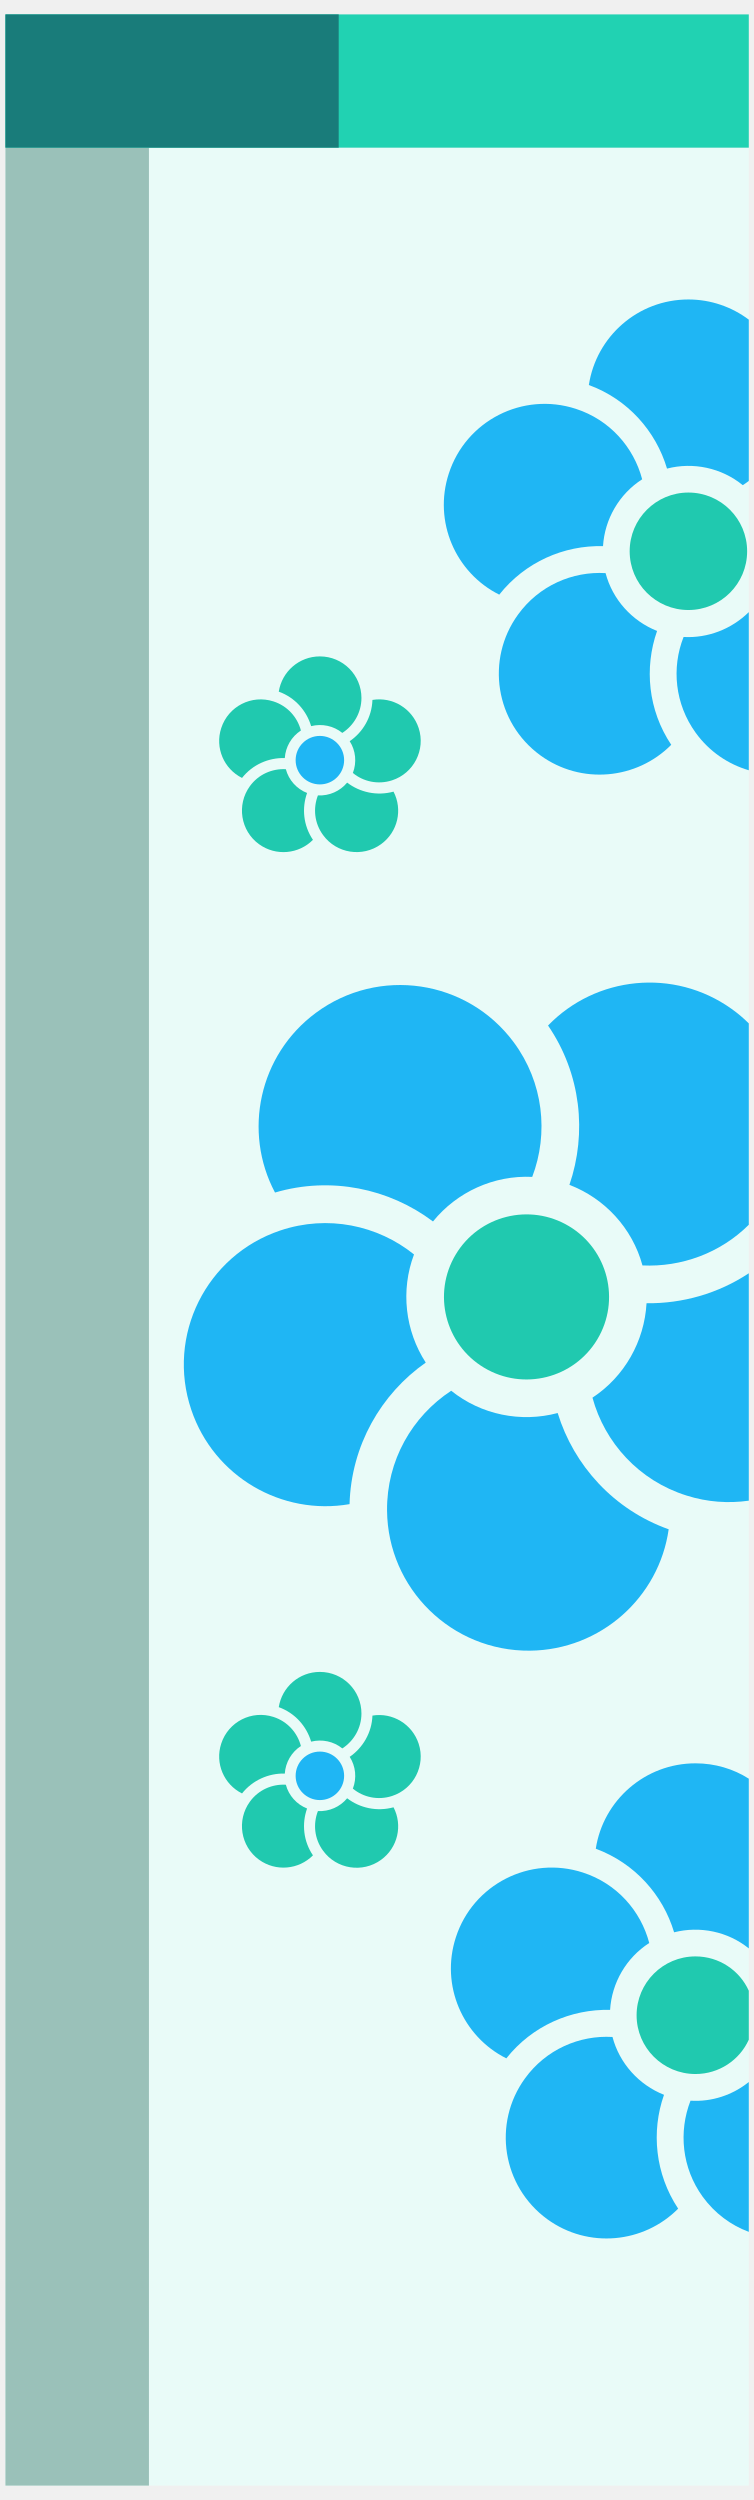
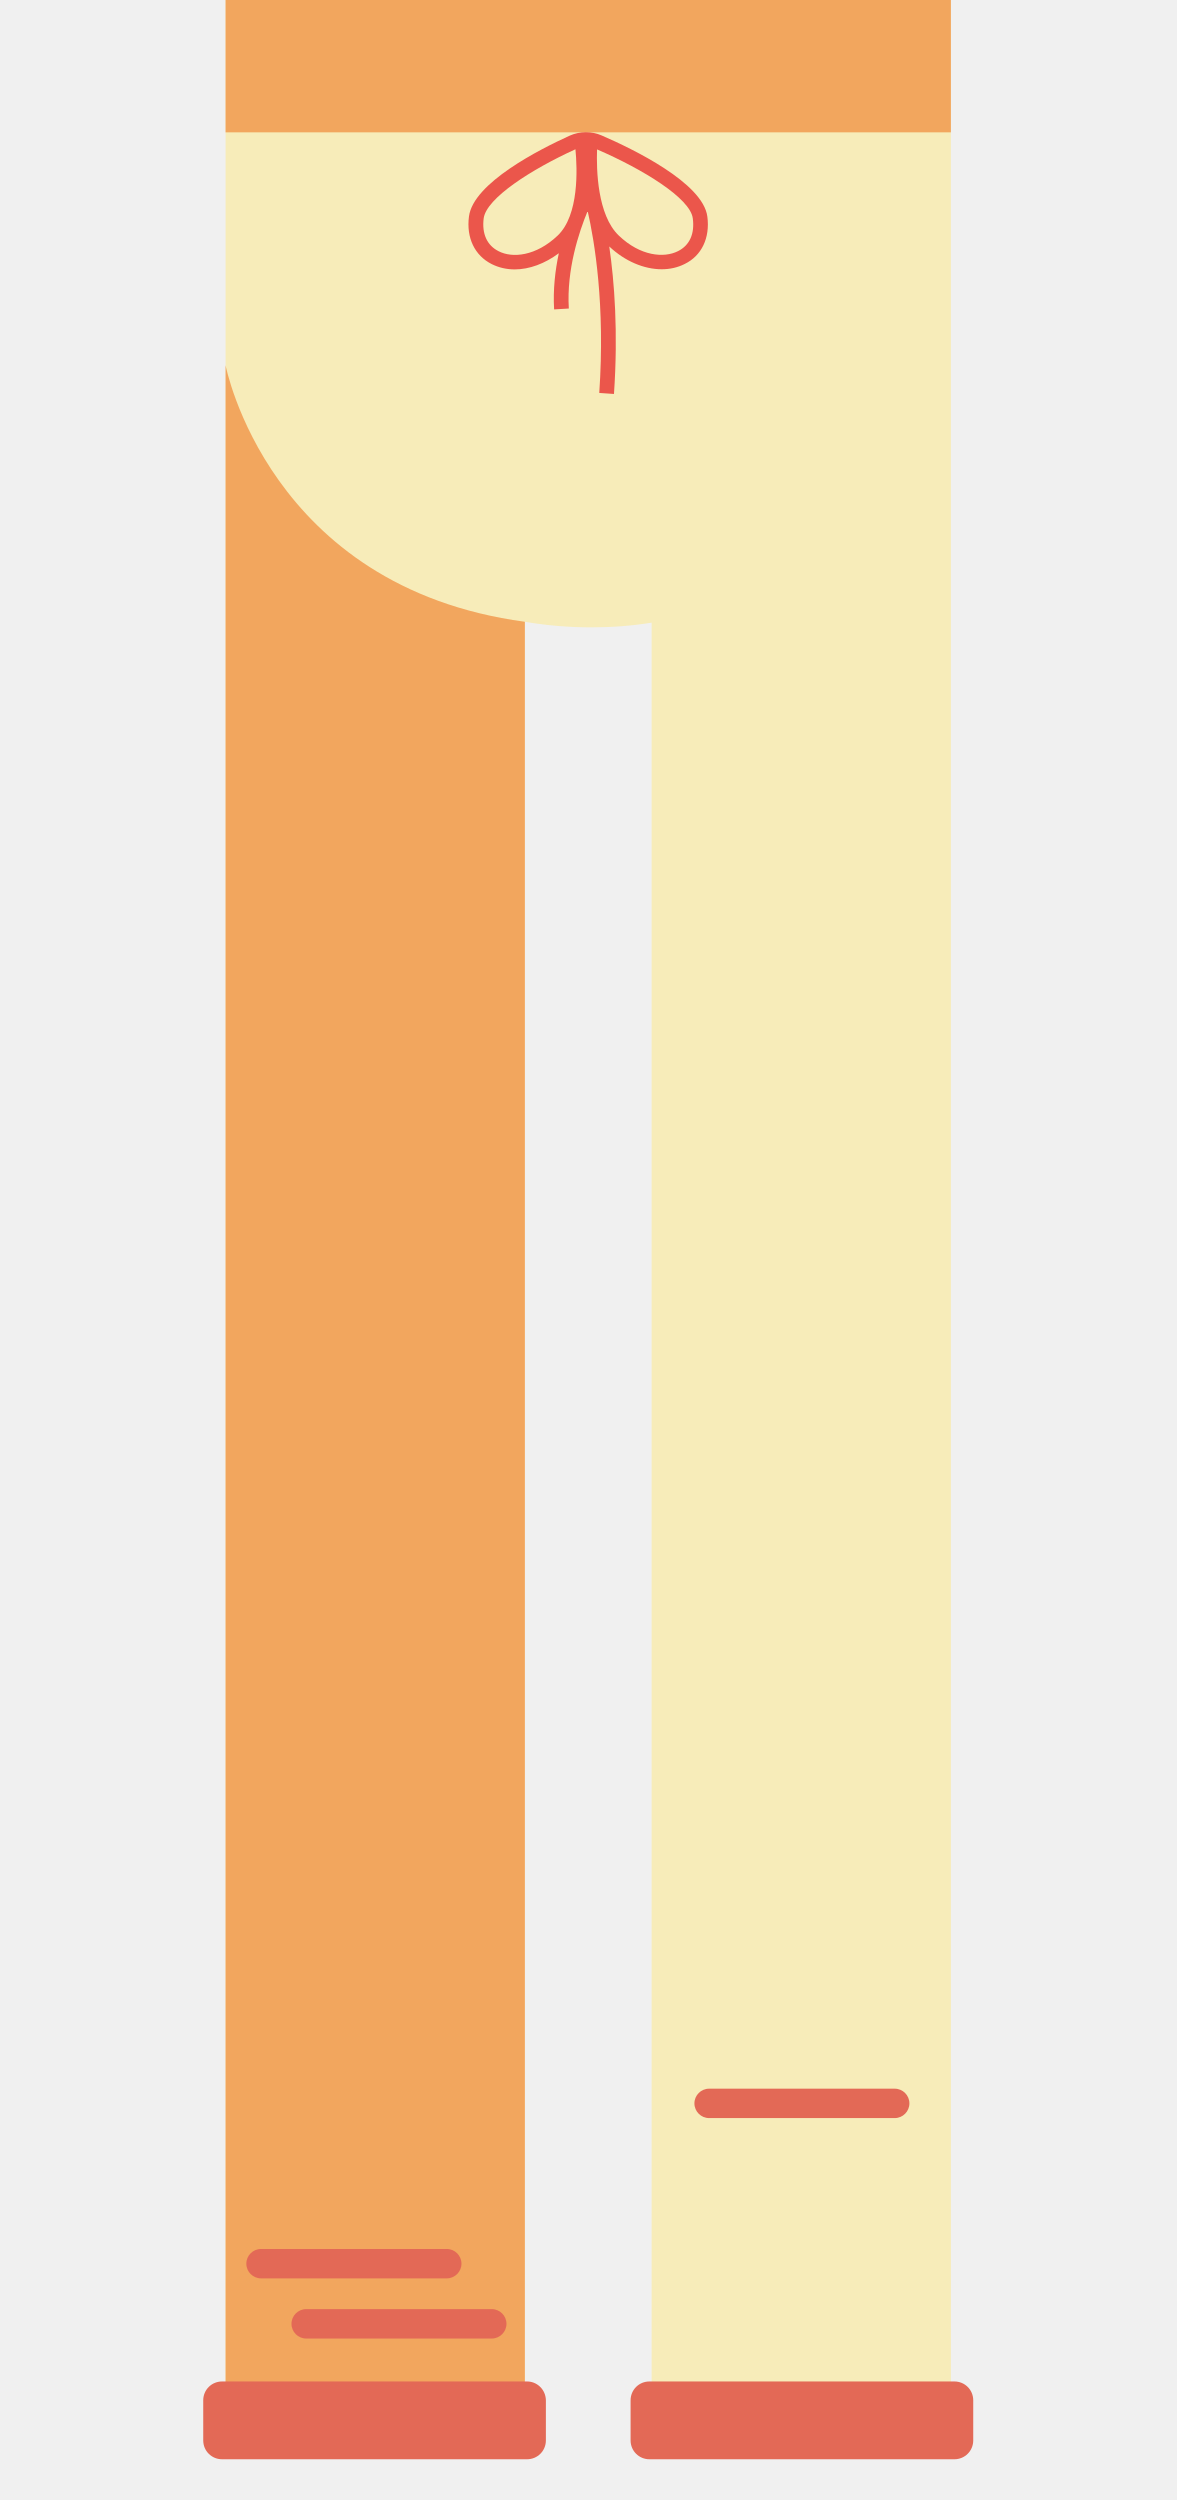
- <svg xmlns="http://www.w3.org/2000/svg" width="50" height="166" viewBox="0 0 50 166" fill="none">
-   <g clip-path="url(#clip0_301_3333)">
-     <path d="M49.72 9.805H0.36V165.045H49.72V9.805Z" fill="#E9FBF8" />
-     <path d="M9.89 9.805H0.36V165.045H9.89V9.805Z" fill="#9AC1B9" />
-     <path d="M45.71 40.505C47.864 40.505 49.61 38.759 49.61 36.605C49.61 34.451 47.864 32.705 45.71 32.705C43.556 32.705 41.81 34.451 41.81 36.605C41.81 38.759 43.556 40.505 45.71 40.505Z" fill="#20C9AF" />
-     <path d="M43.63 41.895C41.96 41.235 40.67 39.805 40.21 38.055C38.01 37.925 35.79 38.885 34.4 40.805C32.23 43.795 32.89 47.975 35.88 50.155C38.59 52.125 42.28 51.765 44.57 49.455C43.03 47.145 42.77 44.345 43.63 41.895Z" fill="#1FB6F4" />
-     <path d="M49.72 40.645V51.145C48.35 50.745 47.1 49.905 46.2 48.665C44.81 46.745 44.58 44.345 45.39 42.295C47.01 42.385 48.58 41.765 49.72 40.645Z" fill="#1FB6F4" />
-     <path d="M49.72 21.225V31.935C49.59 32.035 49.46 32.125 49.32 32.215C47.91 31.065 46.03 30.665 44.29 31.115C43.55 28.625 41.69 26.515 39.1 25.565C39.59 22.345 42.36 19.885 45.71 19.885C47.21 19.885 48.6 20.385 49.72 21.225Z" fill="#1FB6F4" />
-     <path d="M40.04 36.265C40.15 34.475 41.11 32.805 42.64 31.825C42.08 29.695 40.49 27.875 38.23 27.145C34.72 26.005 30.94 27.925 29.8 31.445C28.76 34.635 30.25 38.035 33.15 39.485C34.87 37.315 37.45 36.195 40.04 36.265Z" fill="#1FB6F4" />
-     <path d="M39.662 88.934C41.218 86.338 40.374 82.972 37.778 81.416C35.182 79.86 31.816 80.703 30.26 83.299C28.704 85.895 29.547 89.261 32.144 90.817C34.74 92.373 38.106 91.53 39.662 88.934Z" fill="#20C9AF" />
-     <path d="M37.03 93.825C34.59 94.475 31.95 93.945 29.96 92.345C27.37 94.045 25.67 96.975 25.7 100.305C25.75 105.495 30 109.655 35.19 109.605C39.89 109.555 43.76 106.065 44.4 101.545C40.75 100.245 38.1 97.305 37.03 93.825Z" fill="#1FB6F4" />
-     <path d="M49.72 84.545V99.645C48.38 99.835 46.97 99.745 45.59 99.305C42.42 98.315 40.15 95.785 39.34 92.805C41.47 91.405 42.79 89.055 42.93 86.535C45.32 86.565 47.7 85.885 49.72 84.545Z" fill="#1FB6F4" />
-     <path d="M49.72 67.955V81.325C47.82 83.215 45.23 84.145 42.66 84.025C41.99 81.555 40.16 79.575 37.81 78.675C38.99 75.225 38.58 71.295 36.39 68.095C39.56 64.815 44.74 64.255 48.57 66.985C48.98 67.275 49.37 67.605 49.72 67.955Z" fill="#1FB6F4" />
-     <path d="M28.75 81.105C30.34 79.145 32.79 78.025 35.34 78.145C36.44 75.255 36.09 71.875 34.11 69.205C31.02 65.035 25.14 64.165 20.97 67.255C17.19 70.055 16.12 75.155 18.26 79.185C21.97 78.095 25.84 78.915 28.75 81.105Z" fill="#1FB6F4" />
-     <path d="M28.27 90.475C26.9 88.365 26.59 85.685 27.49 83.295C25.08 81.355 21.76 80.645 18.61 81.705C13.69 83.355 11.04 88.685 12.7 93.605C14.2 98.065 18.72 100.655 23.21 99.875C23.32 95.985 25.29 92.565 28.27 90.475Z" fill="#1FB6F4" />
-     <path d="M49.72 132.185V135.435C49.11 136.785 47.75 137.715 46.18 137.715C44.02 137.715 42.27 135.965 42.27 133.815C42.27 131.655 44.02 129.905 46.18 129.905C47.75 129.905 49.11 130.835 49.72 132.185Z" fill="#20C9AF" />
-     <path d="M44.09 139.095C42.42 138.435 41.13 137.005 40.67 135.255C38.47 135.125 36.25 136.085 34.86 138.005C32.69 140.995 33.35 145.175 36.34 147.355C39.05 149.325 42.74 148.965 45.03 146.655C43.5 144.345 43.23 141.535 44.09 139.095Z" fill="#1FB6F4" />
-     <path d="M49.72 138.245V148.195C48.53 147.755 47.46 146.965 46.66 145.865C45.27 143.945 45.05 141.545 45.85 139.485C47.26 139.575 48.64 139.115 49.72 138.245Z" fill="#1FB6F4" />
-     <path d="M49.72 118.105V129.375C48.32 128.245 46.47 127.875 44.76 128.305C44.02 125.825 42.15 123.715 39.56 122.755C40.05 119.545 42.83 117.085 46.18 117.085C47.48 117.085 48.7 117.455 49.72 118.105Z" fill="#1FB6F4" />
-     <path d="M40.51 133.455C40.62 131.665 41.58 129.995 43.11 129.015C42.55 126.885 40.96 125.065 38.7 124.335C35.19 123.195 31.41 125.115 30.27 128.635C29.23 131.825 30.72 135.225 33.62 136.675C35.33 134.515 37.91 133.395 40.51 133.455Z" fill="#1FB6F4" />
-     <path d="M21.24 52.085C22.129 52.085 22.85 51.364 22.85 50.475C22.85 49.586 22.129 48.865 21.24 48.865C20.351 48.865 19.63 49.586 19.63 50.475C19.63 51.364 20.351 52.085 21.24 52.085Z" fill="#1FB6F4" />
-     <path d="M20.39 52.655C19.7 52.385 19.17 51.795 18.98 51.075C18.07 51.025 17.16 51.415 16.59 52.205C15.7 53.435 15.97 55.165 17.2 56.055C18.32 56.865 19.84 56.715 20.78 55.765C20.14 54.815 20.03 53.665 20.39 52.655Z" fill="#20C9AF" />
-     <path d="M23.05 51.965C22.58 52.535 21.86 52.855 21.11 52.815C20.78 53.665 20.87 54.655 21.45 55.445C22.34 56.675 24.07 56.945 25.3 56.055C26.42 55.245 26.75 53.755 26.13 52.565C25.03 52.865 23.9 52.615 23.05 51.965Z" fill="#20C9AF" />
-     <path d="M23.22 49.215C23.62 49.835 23.7 50.625 23.43 51.325C24.13 51.905 25.1 52.115 26.03 51.815C27.48 51.345 28.27 49.785 27.8 48.345C27.37 47.035 26.06 46.255 24.73 46.475C24.69 47.615 24.1 48.615 23.22 49.215Z" fill="#20C9AF" />
-     <path d="M20.66 48.215C21.38 48.035 22.15 48.195 22.73 48.665C23.49 48.175 24 47.315 24 46.345C24 44.825 22.77 43.585 21.24 43.585C19.86 43.585 18.72 44.595 18.51 45.925C19.59 46.315 20.35 47.185 20.66 48.215Z" fill="#20C9AF" />
-     <path d="M18.91 50.335C18.96 49.595 19.35 48.915 19.98 48.505C19.75 47.625 19.09 46.875 18.16 46.575C16.71 46.105 15.16 46.895 14.69 48.345C14.26 49.655 14.87 51.055 16.07 51.655C16.77 50.765 17.84 50.305 18.91 50.335Z" fill="#20C9AF" />
-     <path d="M21.24 119.525C22.129 119.525 22.85 118.804 22.85 117.915C22.85 117.026 22.129 116.305 21.24 116.305C20.351 116.305 19.63 117.026 19.63 117.915C19.63 118.804 20.351 119.525 21.24 119.525Z" fill="#1FB6F4" />
-     <path d="M20.39 120.085C19.7 119.815 19.17 119.225 18.98 118.505C18.07 118.455 17.16 118.845 16.59 119.635C15.7 120.865 15.97 122.595 17.2 123.485C18.32 124.295 19.84 124.145 20.78 123.195C20.14 122.255 20.03 121.095 20.39 120.085Z" fill="#20C9AF" />
-     <path d="M23.05 119.405C22.58 119.975 21.86 120.295 21.11 120.255C20.78 121.105 20.87 122.095 21.45 122.885C22.34 124.115 24.07 124.385 25.3 123.495C26.42 122.685 26.75 121.195 26.13 120.005C25.03 120.305 23.9 120.055 23.05 119.405Z" fill="#20C9AF" />
-     <path d="M23.22 116.655C23.62 117.275 23.7 118.065 23.43 118.765C24.13 119.345 25.1 119.555 26.03 119.255C27.48 118.785 28.27 117.225 27.8 115.785C27.37 114.475 26.06 113.695 24.73 113.915C24.69 115.045 24.1 116.045 23.22 116.655Z" fill="#20C9AF" />
-     <path d="M20.66 115.645C21.38 115.465 22.15 115.625 22.73 116.095C23.49 115.605 24 114.745 24 113.775C24 112.255 22.77 111.015 21.24 111.015C19.86 111.015 18.72 112.025 18.51 113.355C19.59 113.745 20.35 114.615 20.66 115.645Z" fill="#20C9AF" />
-     <path d="M18.91 117.765C18.96 117.025 19.35 116.345 19.98 115.935C19.75 115.055 19.09 114.305 18.16 114.005C16.71 113.535 15.16 114.325 14.69 115.775C14.26 117.085 14.87 118.485 16.07 119.085C16.77 118.205 17.84 117.735 18.91 117.765Z" fill="#20C9AF" />
-     <path d="M49.72 0.955H0.36V9.805H49.72V0.955Z" fill="#21D2B2" />
-     <path d="M22.49 0.955H0.36V9.805H22.49V0.955Z" fill="#197C7A" />
+ <svg xmlns="http://www.w3.org/2000/svg" width="80" height="170" viewBox="0 0 80 170" fill="none">
+   <g clip-path="url(#clip0_317_10920)">
+     <path d="M15.34 0V163.5H35.69V42.28C37.14 42.53 38.66 42.66 40.2 42.66C41.6 42.66 42.97 42.56 44.31 42.34V163.51H64.66V0H15.34Z" fill="#F7ECB9" />
+     <path d="M64.9 161.94H44.16C43.45 161.94 42.88 162.51 42.88 163.22V165.95C42.88 166.66 43.45 167.23 44.16 167.23H64.9C65.61 167.23 66.18 166.66 66.18 165.95V163.22C66.18 162.51 65.61 161.94 64.9 161.94Z" fill="#E36956" />
+     <path d="M35.69 42.28V163.5H15.34V24.84C15.34 24.84 18.23 39.93 35.69 42.28Z" fill="#F2A65E" />
+     <path d="M35.84 161.94H15.1C14.39 161.94 13.82 162.51 13.82 163.22V165.95C13.82 166.66 14.39 167.23 15.1 167.23H35.84C36.55 167.23 37.12 166.66 37.12 165.95V163.22C37.11 162.51 36.54 161.94 35.84 161.94Z" fill="#E36956" />
+     <path d="M64.66 0H15.34V9H64.66V0Z" fill="#F2A65E" />
+     <path d="M60.84 142.03C61.39 142.03 61.84 142.48 61.84 143.03C61.84 143.58 61.39 144.03 60.84 144.03H48.22C47.67 144.03 47.22 143.58 47.22 143.03C47.22 142.48 47.67 142.03 48.22 142.03" fill="#E36956" />
+     <path d="M33.44 157.02C33.99 157.02 34.44 157.47 34.44 158.02C34.44 158.57 33.99 159.02 33.44 159.02H20.82C20.27 159.02 19.82 158.57 19.82 158.02C19.82 157.47 20.27 157.02 20.82 157.02" fill="#E36956" />
+     <path d="M30.38 152.93C30.93 152.93 31.38 153.38 31.38 153.93C31.38 154.48 30.93 154.93 30.38 154.93H17.75C17.2 154.93 16.75 154.48 16.75 153.93C16.75 153.38 17.2 152.93 17.75 152.93" fill="#E36956" />
+     <path d="M48.1 14.73C47.81 12.44 43.04 10.13 40.91 9.21C40.57 9.06 40.21 8.99 39.84 8.99C39.46 8.99 39.09 9.07 38.75 9.22C36.7 10.15 32.18 12.44 31.89 14.72C31.7 16.17 32.28 17.38 33.44 17.96C33.92 18.2 34.45 18.32 35 18.32C35.99 18.32 37.05 17.93 38 17.22C37.75 18.39 37.6 19.7 37.68 21.04L38.68 20.98C38.52 18.34 39.36 15.8 39.96 14.35C40.43 16.4 41.16 20.76 40.75 26.72L41.75 26.79C42.04 22.57 41.78 19.17 41.43 16.76C42.5 17.77 43.8 18.31 45 18.31C45.55 18.31 46.09 18.19 46.56 17.95C47.71 17.39 48.29 16.18 48.1 14.73ZM33.9 17.08C33.11 16.68 32.76 15.89 32.89 14.85C33.07 13.47 36.15 11.51 39.13 10.15C39.26 11.49 39.38 14.63 37.92 16.02C36.45 17.42 34.84 17.57 33.9 17.08ZM46.1 17.08C45.15 17.56 43.54 17.42 42.08 16.02C40.62 14.63 40.55 11.53 40.6 10.16C43.72 11.51 46.94 13.48 47.11 14.85C47.25 15.9 46.89 16.69 46.1 17.08Z" fill="#EB564B" />
  </g>
  <defs>
-     <clipPath id="clip0_301_3333">
-       <rect width="49.36" height="164.09" fill="white" transform="translate(0.359863 0.954956)" />
+     <clipPath id="clip0_317_10920">
+       <rect width="80" height="170" fill="white" />
    </clipPath>
  </defs>
</svg>
